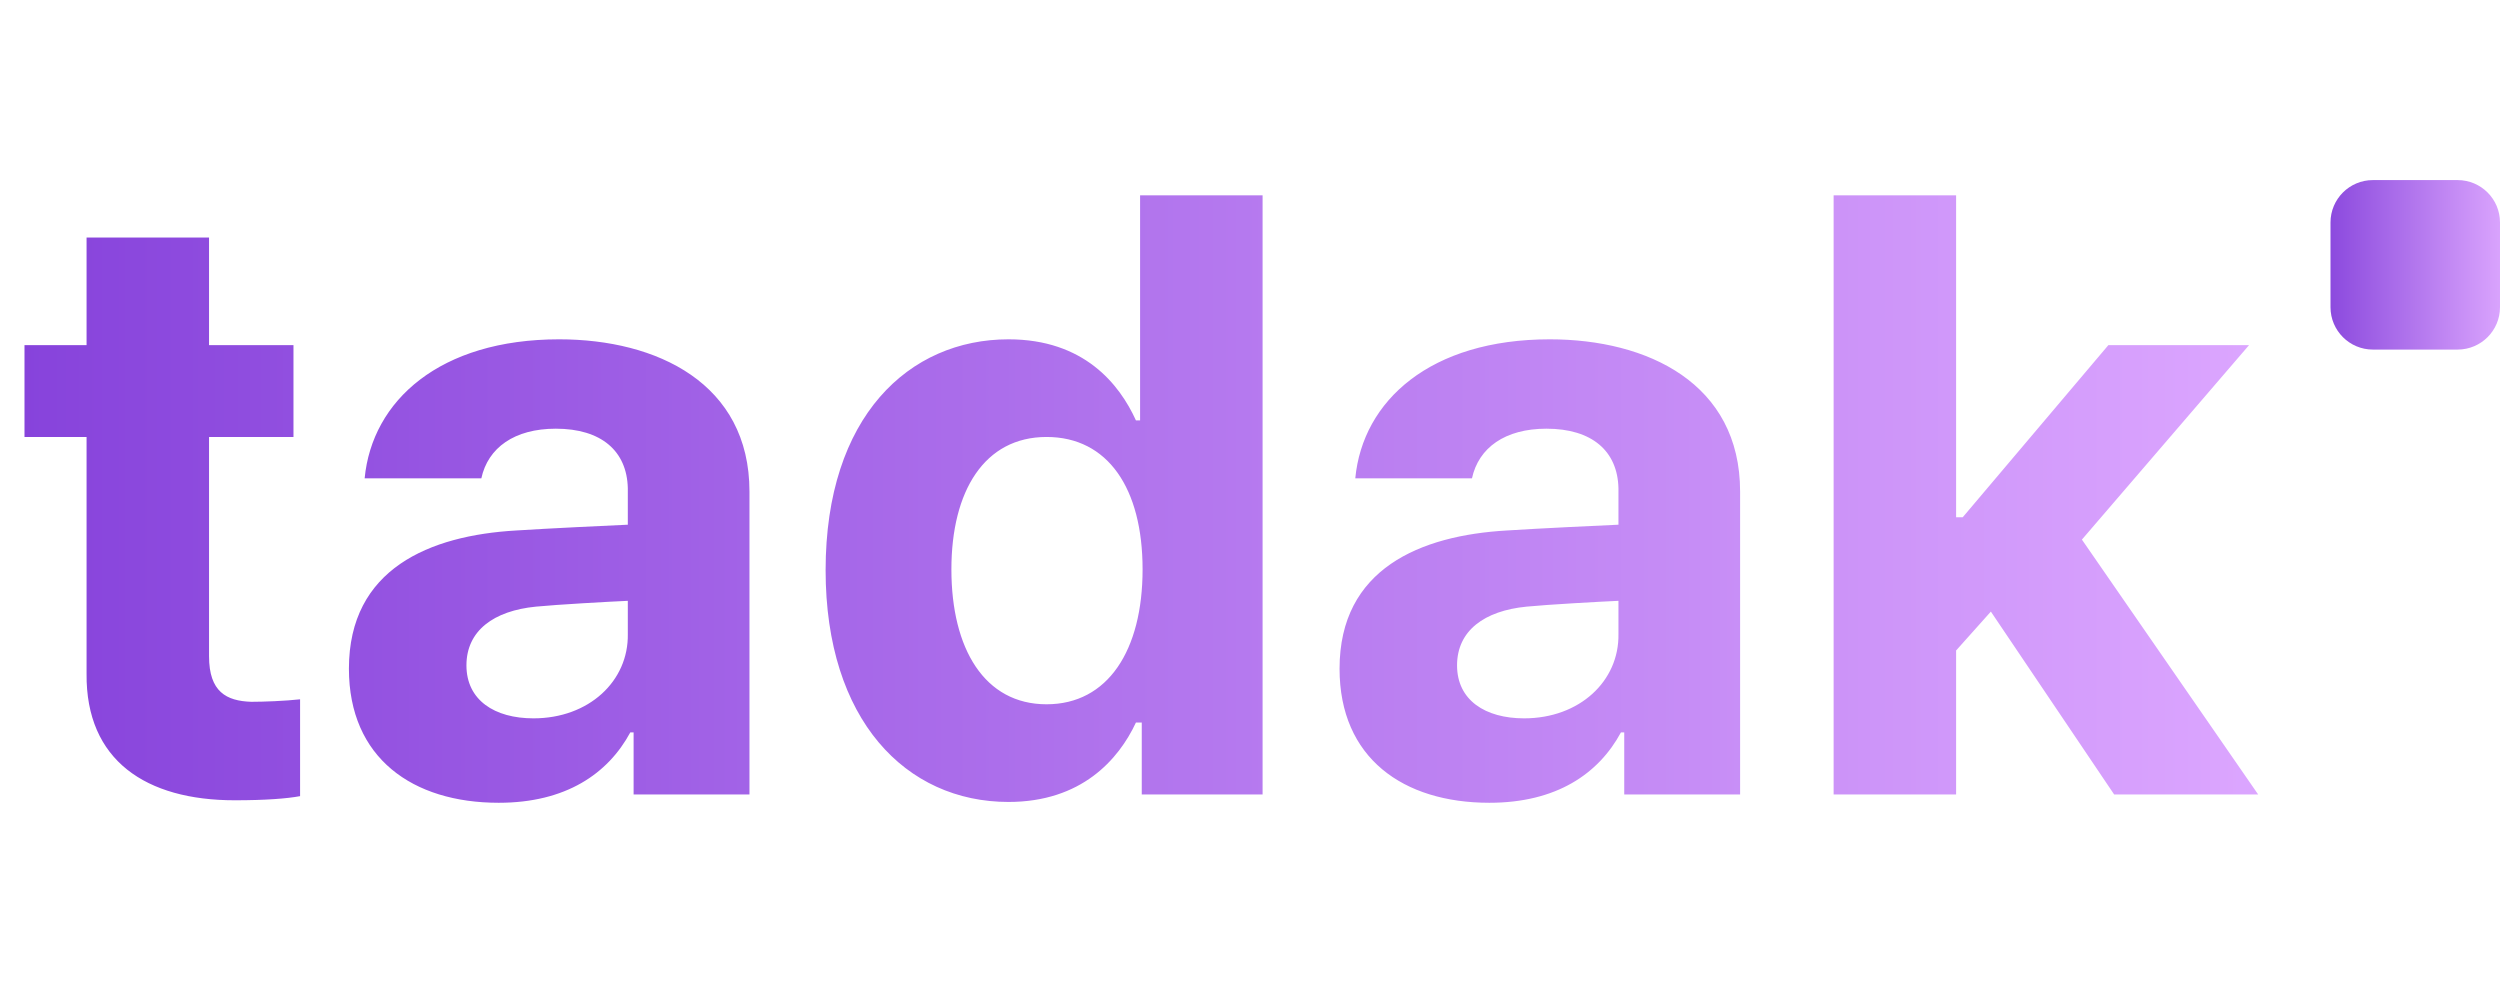
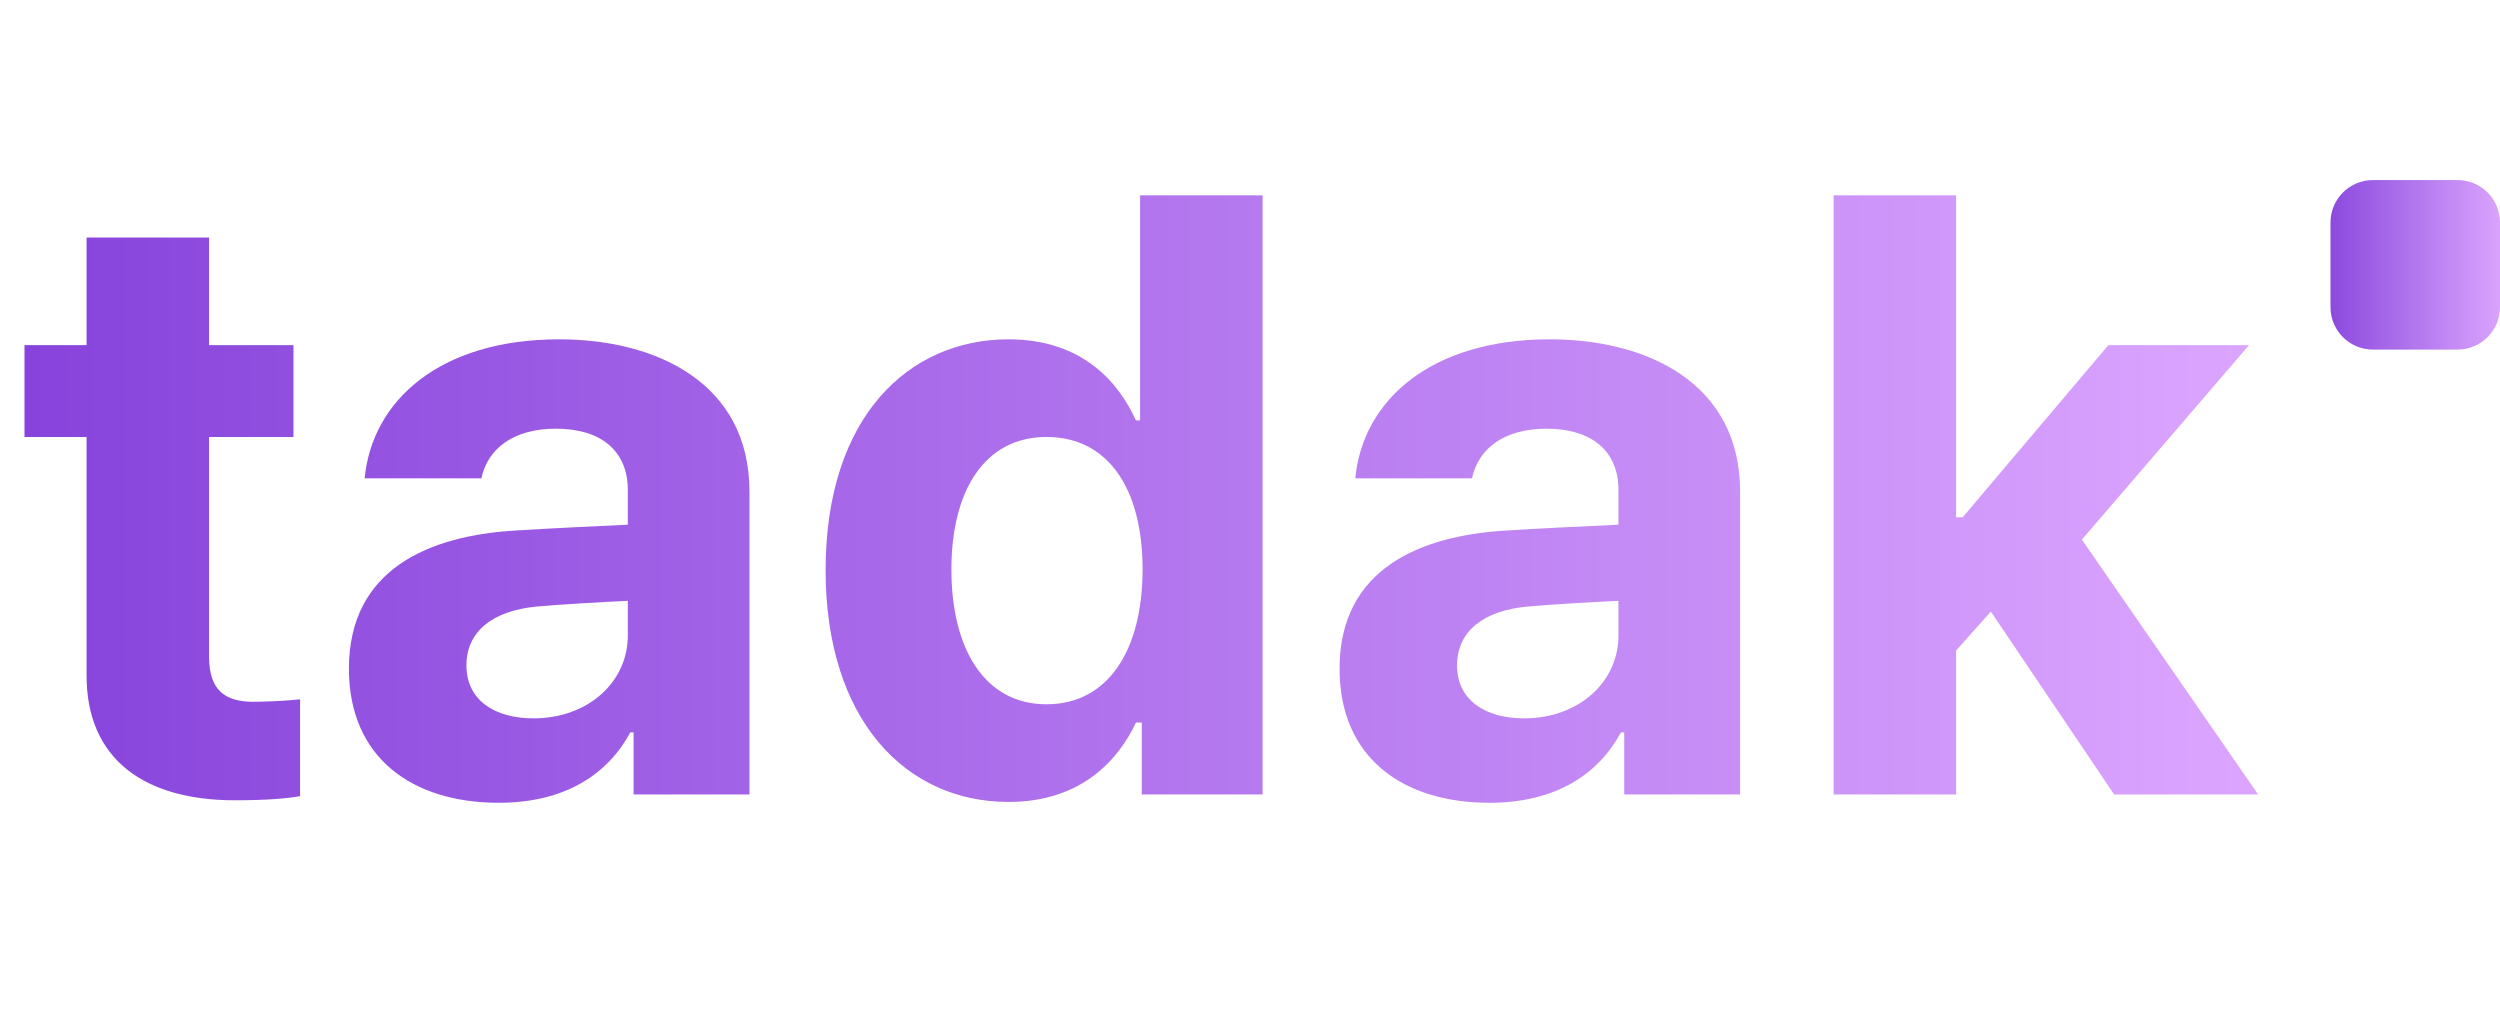
- <svg xmlns="http://www.w3.org/2000/svg" width="118" height="47" viewBox="0 0 118 47" fill="none">
+ <svg xmlns="http://www.w3.org/2000/svg" width="118" height="48" viewBox="0 0 118 48" fill="none">
  <path d="M13.852 16.289V20.625H9.867V30.977C9.867 32.656 10.688 33.086 11.859 33.125C12.445 33.125 13.461 33.086 14.164 33.008V37.578C13.539 37.695 12.523 37.773 11.078 37.773C6.898 37.773 4.047 35.898 4.086 31.797V20.625H1.156V16.289H4.086V11.211H9.867V16.289H13.852ZM16.469 31.562C16.469 26.836 20.297 25.273 24.359 25.039C25.883 24.941 28.734 24.805 29.633 24.766V23.047C29.594 21.289 28.383 20.234 26.234 20.234C24.281 20.234 23.031 21.133 22.719 22.578H17.211C17.562 18.906 20.766 16.016 26.391 16.016C31 16.016 35.375 18.086 35.375 23.203V37.5H29.906V34.57H29.75C28.695 36.523 26.703 37.891 23.539 37.891C19.477 37.891 16.469 35.781 16.469 31.562ZM22.016 31.406C22.016 33.047 23.344 33.906 25.18 33.906C27.797 33.906 29.672 32.148 29.633 29.922V28.359C28.754 28.398 26.293 28.535 25.297 28.633C23.305 28.828 22.016 29.766 22.016 31.406ZM47.602 37.852C42.758 37.852 38.969 33.984 38.969 26.914C38.969 19.648 42.914 16.016 47.602 16.016C51.156 16.016 52.836 18.125 53.617 19.844H53.812V9.219H59.594V37.5H53.891V34.102H53.617C52.797 35.859 51.039 37.852 47.602 37.852ZM49.398 33.242C52.289 33.242 53.93 30.703 53.93 26.875C53.93 23.047 52.289 20.625 49.398 20.625C46.469 20.625 44.906 23.164 44.906 26.875C44.906 30.625 46.469 33.242 49.398 33.242ZM63.227 31.562C63.227 26.836 67.055 25.273 71.117 25.039C72.641 24.941 75.492 24.805 76.391 24.766V23.047C76.352 21.289 75.141 20.234 72.992 20.234C71.039 20.234 69.789 21.133 69.477 22.578H63.969C64.32 18.906 67.523 16.016 73.148 16.016C77.758 16.016 82.133 18.086 82.133 23.203V37.5H76.664V34.57H76.508C75.453 36.523 73.461 37.891 70.297 37.891C66.234 37.891 63.227 35.781 63.227 31.562ZM68.773 31.406C68.773 33.047 70.102 33.906 71.938 33.906C74.555 33.906 76.43 32.148 76.391 29.922V28.359C75.512 28.398 73.051 28.535 72.055 28.633C70.062 28.828 68.773 29.766 68.773 31.406ZM86.547 37.5V9.219H92.328V24.414H92.641L99.516 16.289H106.156L98.266 25.469L106.586 37.5H99.789L93.969 28.867L92.328 30.703V37.5H86.547Z" fill="url(#paint0_linear_13050_36924)" />
  <rect x="110" y="8.5" width="8" height="8" rx="2" fill="url(#paint1_linear_13050_36924)" />
  <defs>
    <linearGradient id="paint0_linear_13050_36924" x1="0" y1="23.5" x2="107" y2="23.5" gradientUnits="userSpaceOnUse">
      <stop stop-color="#8642DB" />
      <stop offset="1" stop-color="#DCA6FF" />
    </linearGradient>
    <linearGradient id="paint1_linear_13050_36924" x1="110" y1="12.5" x2="118" y2="12.5" gradientUnits="userSpaceOnUse">
      <stop stop-color="#8C4ADE" />
      <stop offset="1" stop-color="#D9A3FD" />
    </linearGradient>
  </defs>
</svg>
